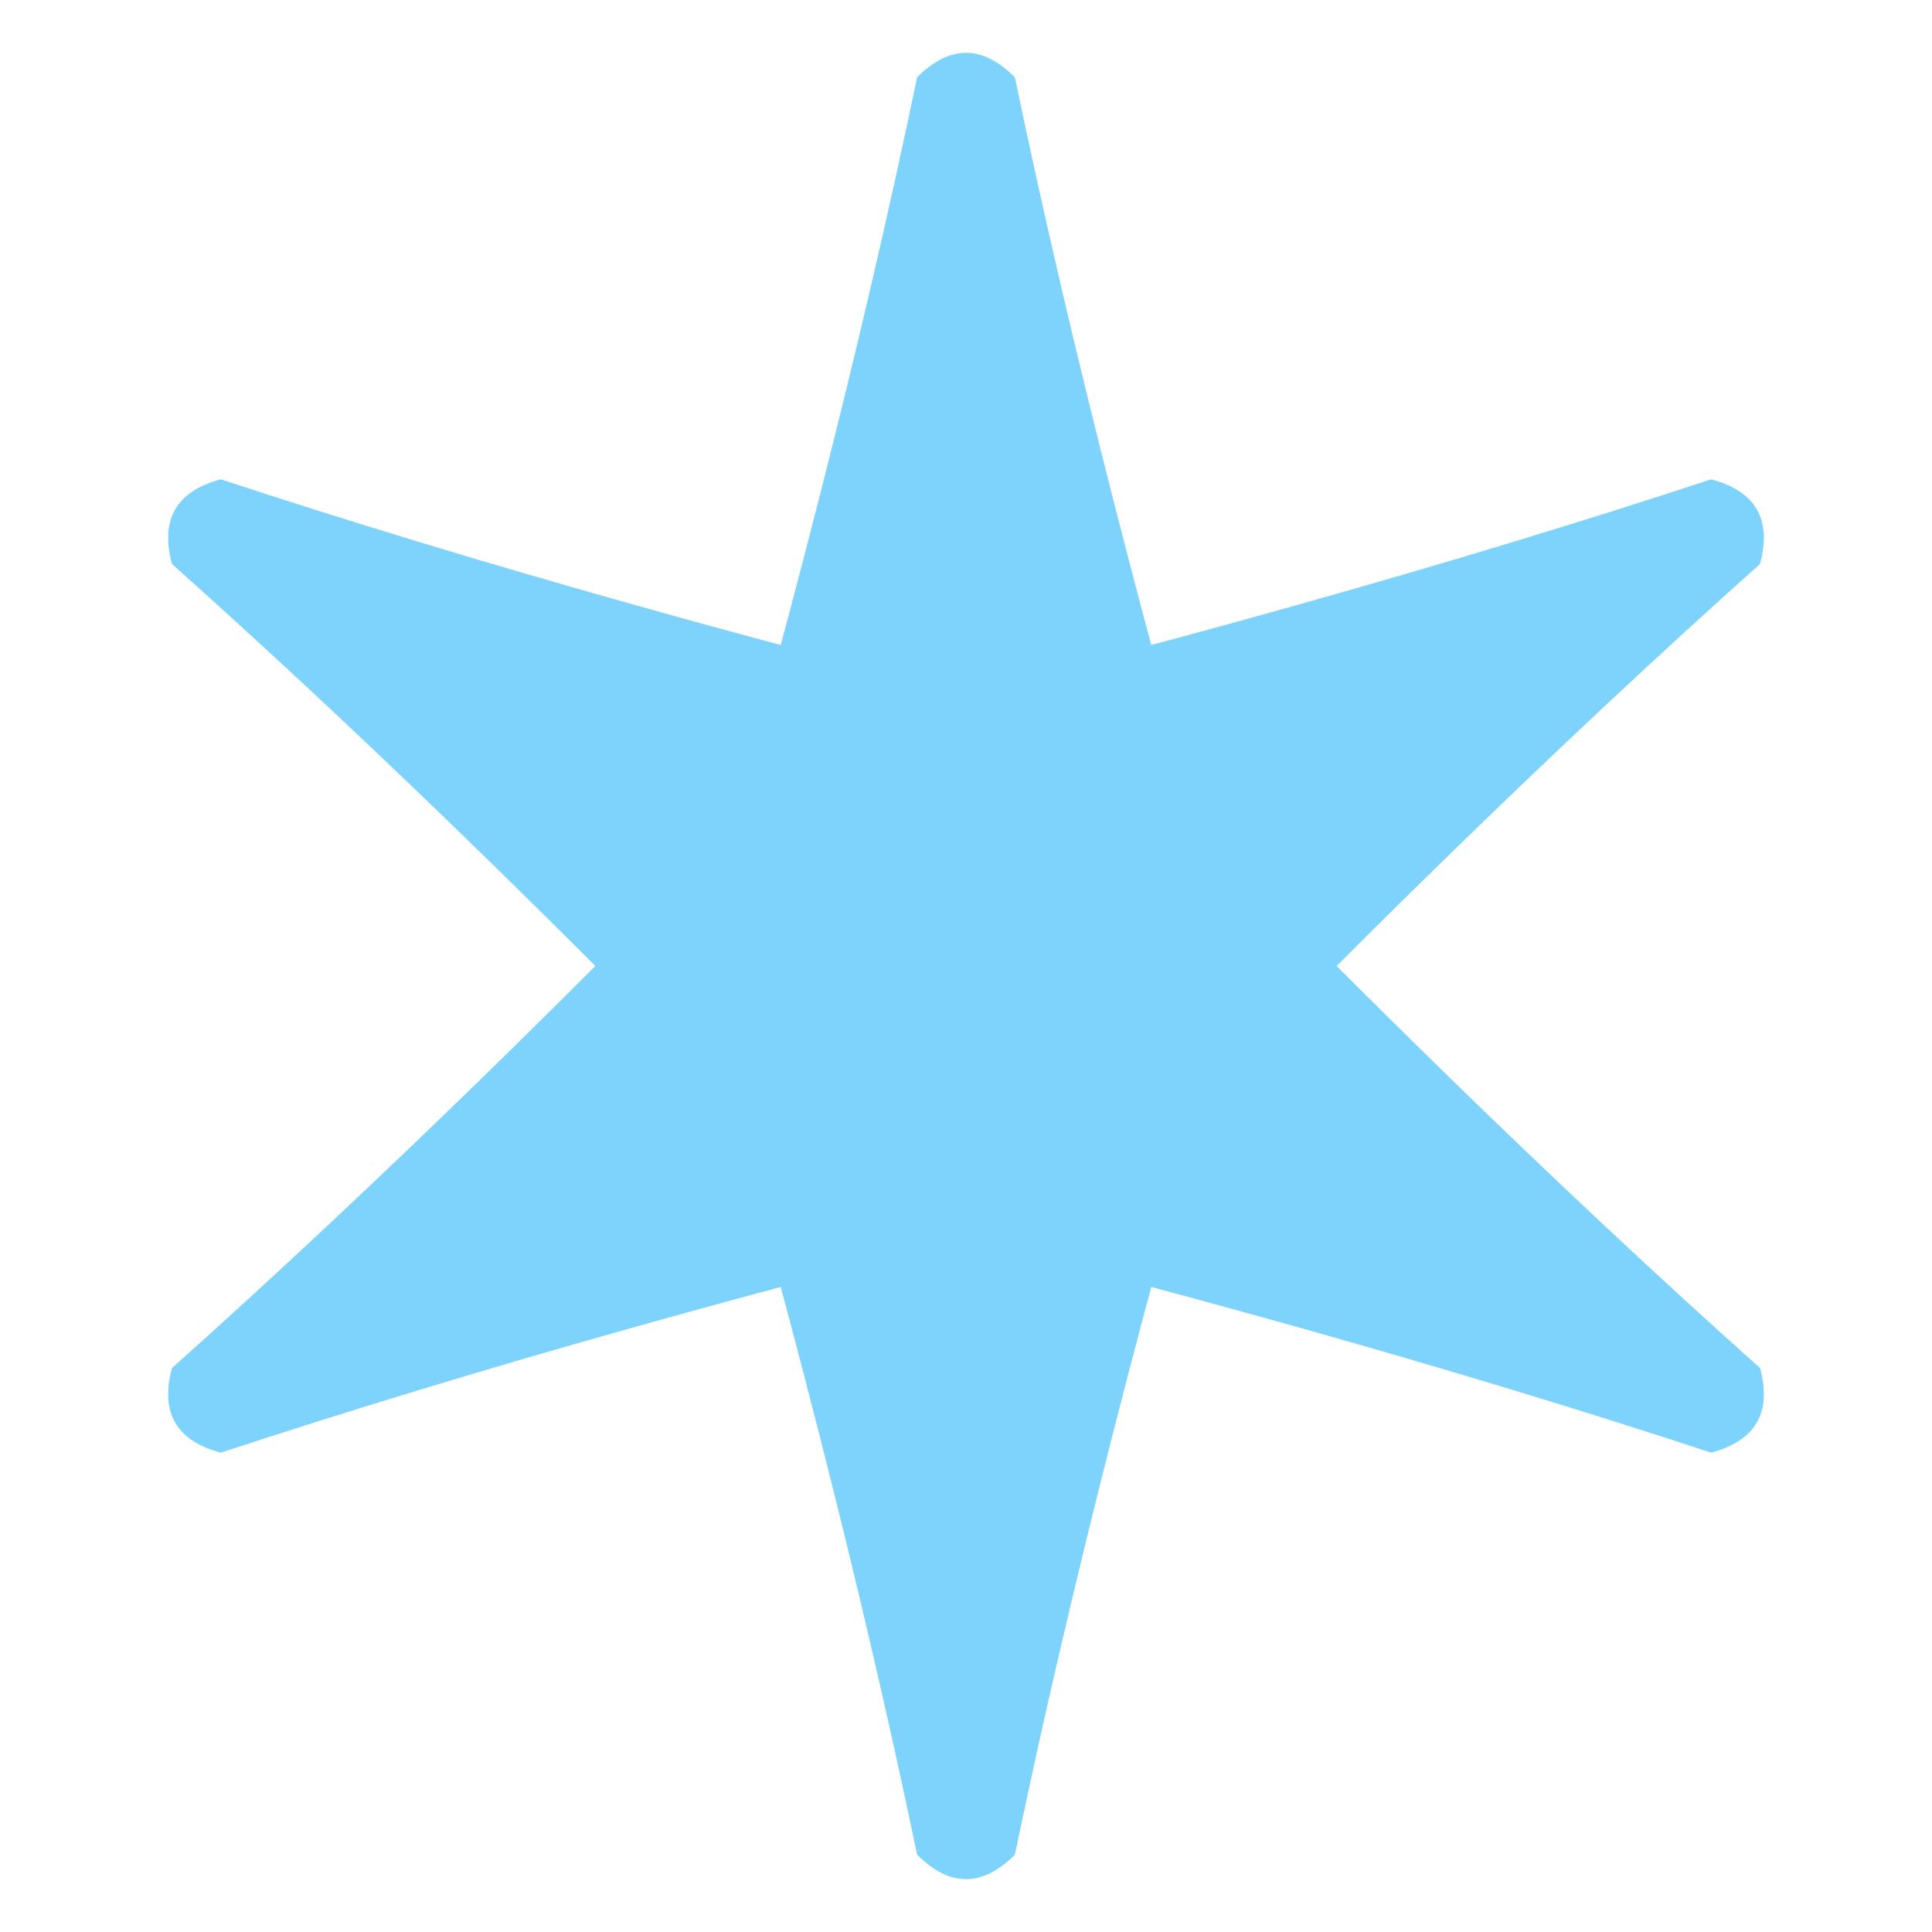
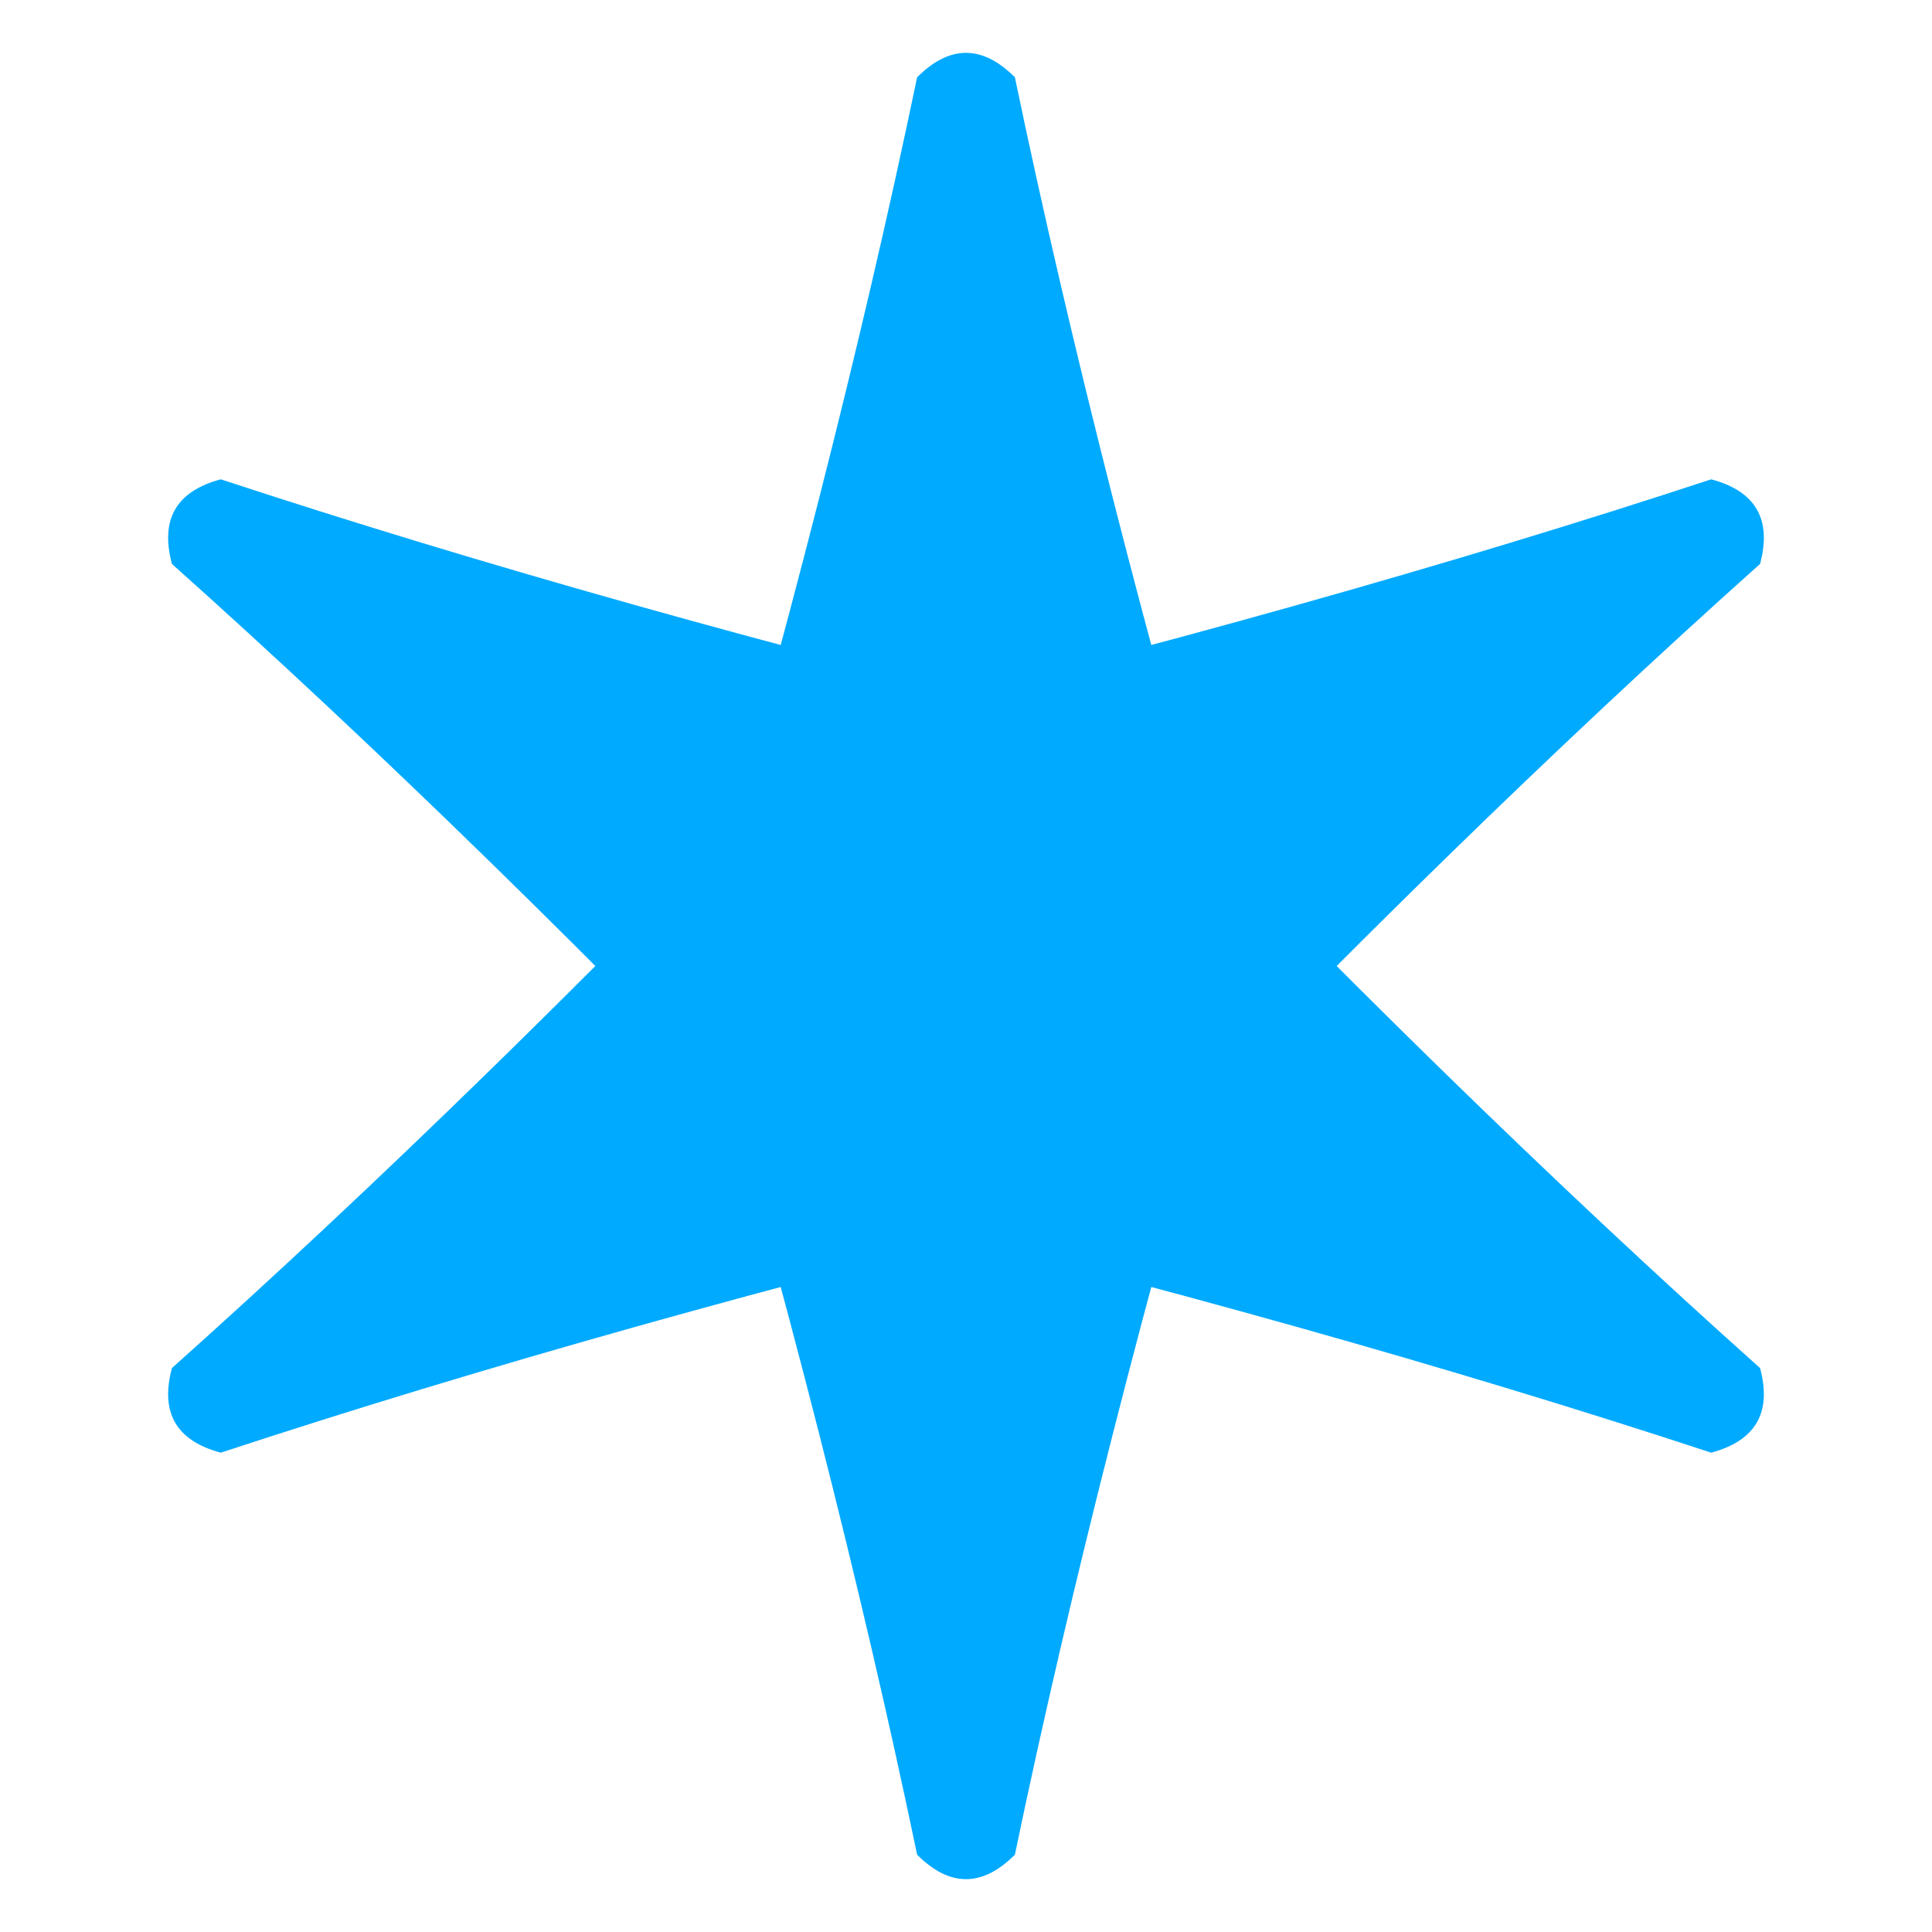
<svg xmlns="http://www.w3.org/2000/svg" viewBox="0 0 100 100" width="100" height="100" fill="none" role="img" aria-label="Stella">
-   <path d="M 35.74 50.00 Q 43.16 24.70 47.47 4.00 Q 50.00 1.47 52.53 4.00 Q 56.84 24.70 64.26 50.00 Z M 42.87 37.65 Q 68.49 31.42 88.57 24.81 Q 92.03 25.73 91.10 29.19 Q 75.33 43.28 57.13 62.35 Z M 57.13 37.65 Q 75.33 56.72 91.10 70.81 Q 92.03 74.26 88.57 75.19 Q 68.49 68.58 42.87 62.35 Z M 64.26 50.00 Q 56.84 75.30 52.53 96.00 Q 50.00 98.53 47.47 96.00 Q 43.16 75.30 35.74 50.00 Z M 57.13 62.35 Q 31.51 68.58 11.43 75.19 Q 7.97 74.27 8.90 70.81 Q 24.67 56.72 42.87 37.65 Z M 42.87 62.35 Q 24.67 43.28 8.90 29.19 Q 7.97 25.73 11.43 24.81 Q 31.51 31.42 57.13 37.65 Z" fill="#7DD3FC" />
+   <path d="M 35.74 50.00 Q 43.16 24.70 47.47 4.00 Q 50.00 1.47 52.53 4.00 Q 56.84 24.70 64.26 50.00 Z M 42.87 37.65 Q 68.49 31.42 88.57 24.81 Q 92.03 25.73 91.10 29.19 Q 75.33 43.28 57.13 62.35 Z M 57.13 37.65 Q 75.33 56.72 91.10 70.81 Q 92.03 74.26 88.57 75.19 Q 68.49 68.58 42.87 62.35 Z M 64.26 50.00 Q 56.84 75.30 52.53 96.00 Q 50.00 98.53 47.47 96.00 Q 43.16 75.30 35.74 50.00 Z M 57.13 62.35 Q 31.51 68.58 11.43 75.19 Q 7.97 74.27 8.90 70.81 Q 24.67 56.72 42.87 37.65 Z M 42.87 62.35 Q 24.67 43.28 8.90 29.19 Q 7.97 25.73 11.43 24.81 Q 31.51 31.42 57.13 37.65 Z" fill="#00AAFF" />
</svg>
